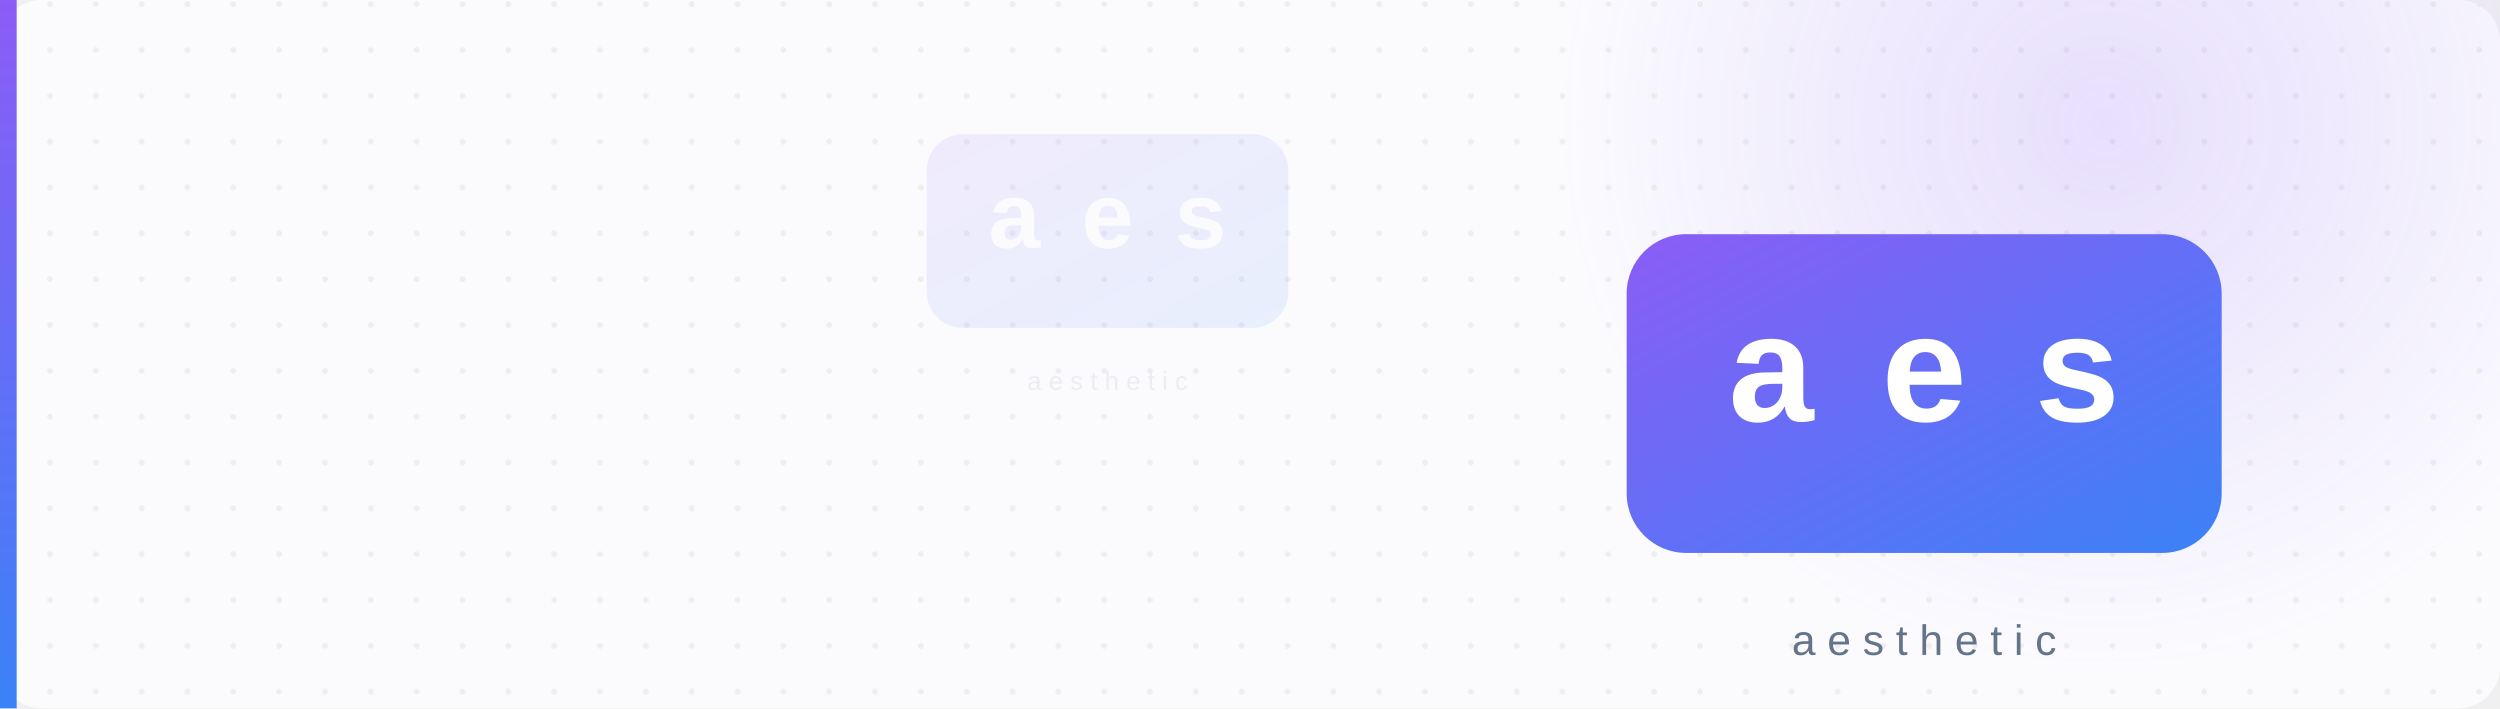
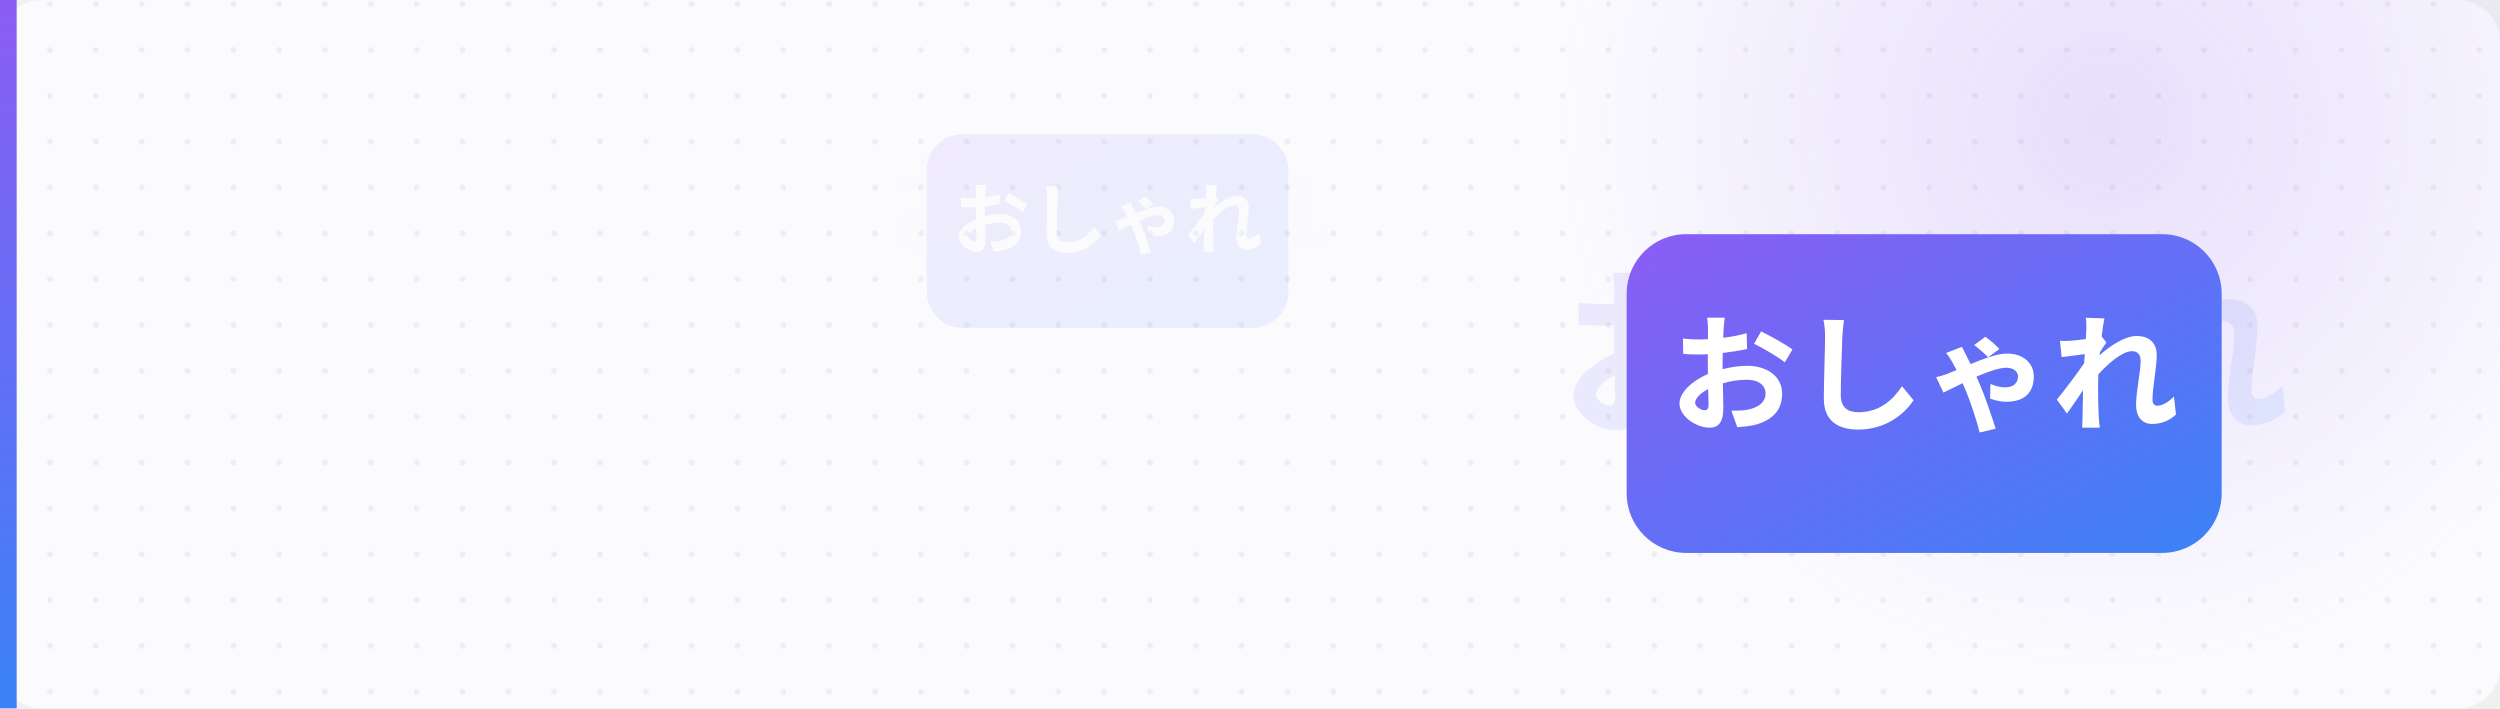
<svg xmlns="http://www.w3.org/2000/svg" viewBox="0 0 1200 340" width="1200" height="340" role="img">
  <defs>
    <linearGradient id="ghjaoshare" x1="0" y1="0" x2="1" y2="1">
      <stop offset="0" stop-color="#8b5cf6" />
      <stop offset="1" stop-color="#3b82f6" />
    </linearGradient>
    <linearGradient id="gvhjaoshare" x1="0" y1="0" x2="0" y2="1">
      <stop offset="0" stop-color="#8b5cf6" />
      <stop offset="1" stop-color="#3b82f6" />
    </linearGradient>
    <radialGradient id="glowhjaoshare" cx="0.5" cy="0.5" r="0.5">
      <stop offset="0" stop-color="#8b5cf6" stop-opacity="0.18" />
      <stop offset="1" stop-color="#8b5cf6" stop-opacity="0" />
    </radialGradient>
    <pattern id="dotshjaoshare" width="22" height="22" patternUnits="userSpaceOnUse">
      <circle cx="2" cy="2" r="1.4" fill="#1a1a2e" opacity="0.06" />
    </pattern>
  </defs>
  <rect width="1200" height="340" rx="20" fill="#FBFBFE" />
  <rect width="1200" height="340" rx="20" fill="url(#dotshjaoshare)" />
  <circle cx="1010" cy="60" r="260" fill="url(#glowhjaoshare)" />
  <rect x="0" y="0" width="8" height="340" fill="url(#gvhjaoshare)" />
  <g transform="translate(740 -10) scale(1.02)">
-     <text x="180" y="208" font-family="Liberation Sans, DejaVu Sans, sans-serif" font-size="112" font-weight="700" font-style="normal" fill="url(#ghjaoshare)" text-anchor="middle" opacity="0.12">a e s</text>
+     <text x="180" y="208" font-family="Noto Sans CJK JP" font-size="86" font-weight="700" font-style="normal" fill="url(#ghjaoshare)" text-anchor="middle" opacity="0.12">おしゃれ</text>
    <rect x="40" y="120" width="280" height="150" rx="28" fill="url(#ghjaoshare)" />
    <g transform="rotate(0 180 195)">
-       <text x="180" y="208" font-family="Liberation Sans, DejaVu Sans, sans-serif" font-size="72" font-weight="700" font-style="normal" text-decoration="none" letter-spacing="6" fill="#fff" text-anchor="middle">a e s</text>
+       <text x="180" y="208" font-family="Noto Sans CJK JP" font-size="60" font-weight="700" font-style="normal" text-decoration="none" letter-spacing="0" fill="#fff" text-anchor="middle">おしゃれ</text>
    </g>
-     <text x="180" y="318" font-family="Liberation Sans, DejaVu Sans, sans-serif" font-size="20" fill="#64748b" text-anchor="middle">a e s t h e t i c</text>
  </g>
  <g transform="translate(420 -10) scale(0.62)" opacity="0.10">
-     <text x="180" y="208" font-family="Liberation Sans, DejaVu Sans, sans-serif" font-size="112" font-weight="700" font-style="normal" fill="url(#ghjaoshare)" text-anchor="middle" opacity="0.12">a e s</text>
+     <text x="180" y="208" font-family="Noto Sans CJK JP" font-size="86" font-weight="700" font-style="normal" fill="url(#ghjaoshare)" text-anchor="middle" opacity="0.12">おしゃれ</text>
    <rect x="40" y="120" width="280" height="150" rx="28" fill="url(#ghjaoshare)" />
    <g transform="rotate(0 180 195)">
-       <text x="180" y="208" font-family="Liberation Sans, DejaVu Sans, sans-serif" font-size="72" font-weight="700" font-style="normal" text-decoration="none" letter-spacing="6" fill="#fff" text-anchor="middle">a e s</text>
+       <text x="180" y="208" font-family="Noto Sans CJK JP" font-size="60" font-weight="700" font-style="normal" text-decoration="none" letter-spacing="0" fill="#fff" text-anchor="middle">おしゃれ</text>
    </g>
-     <text x="180" y="318" font-family="Liberation Sans, DejaVu Sans, sans-serif" font-size="20" fill="#64748b" text-anchor="middle">a e s t h e t i c</text>
  </g>
</svg>
